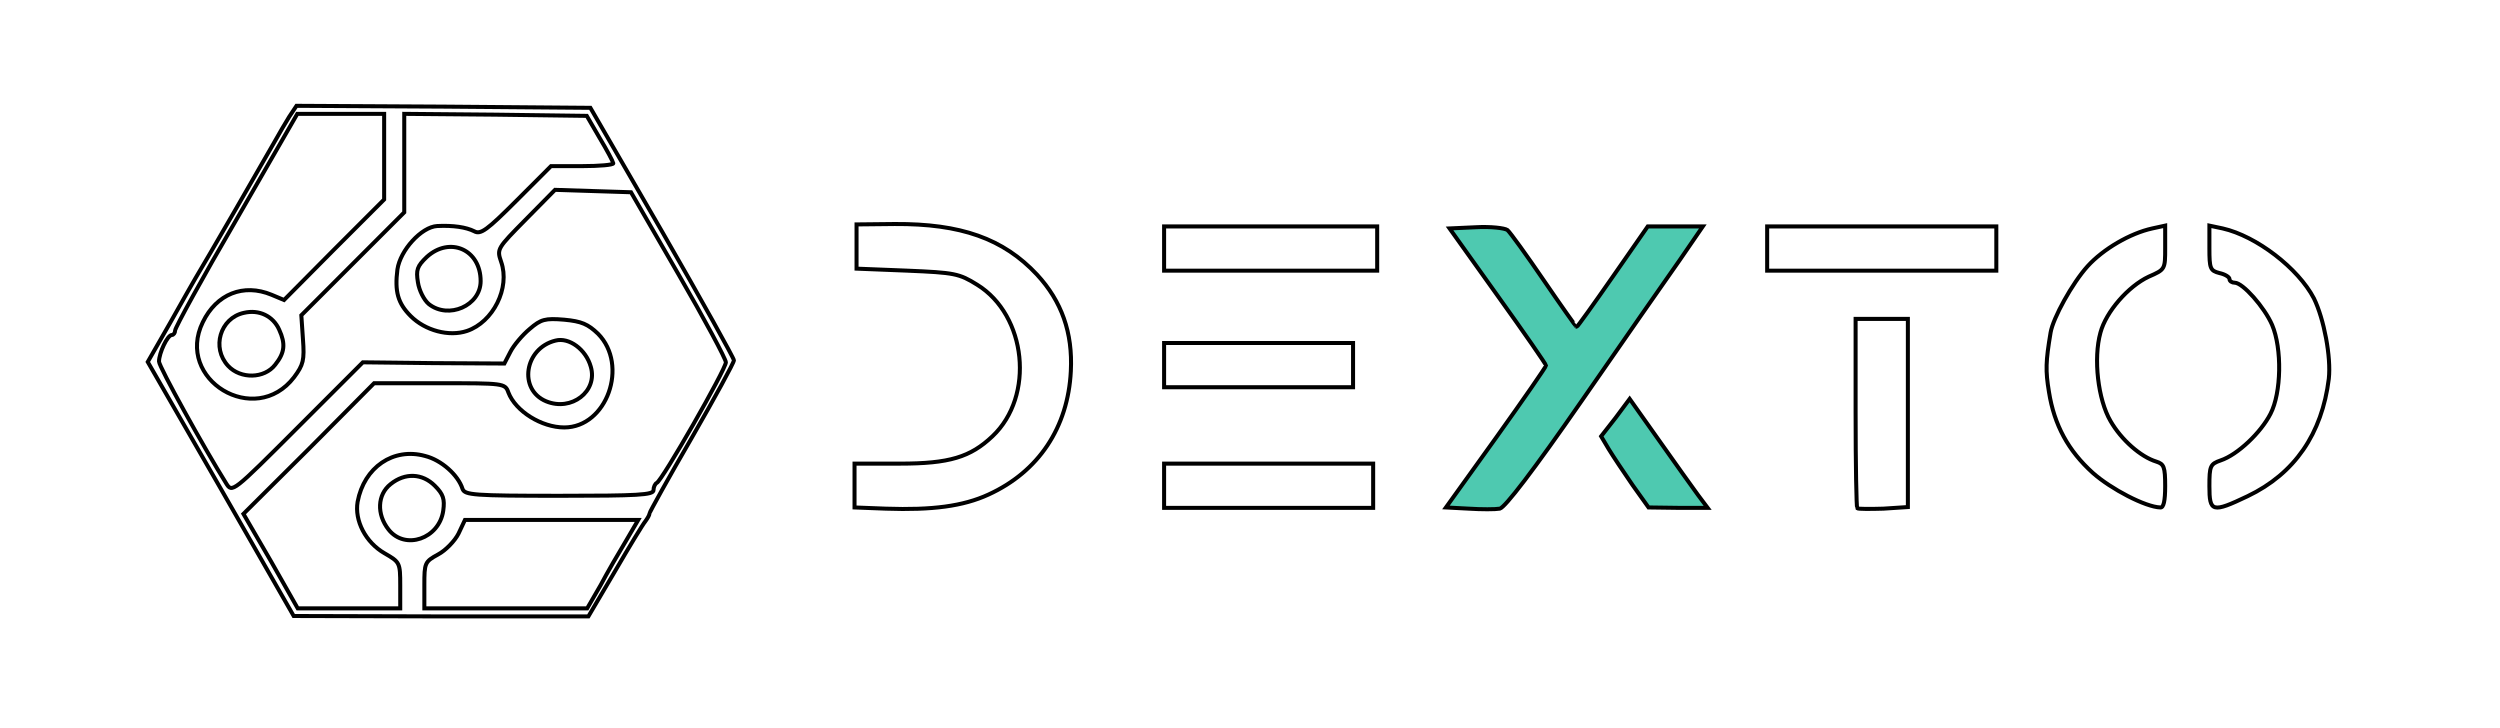
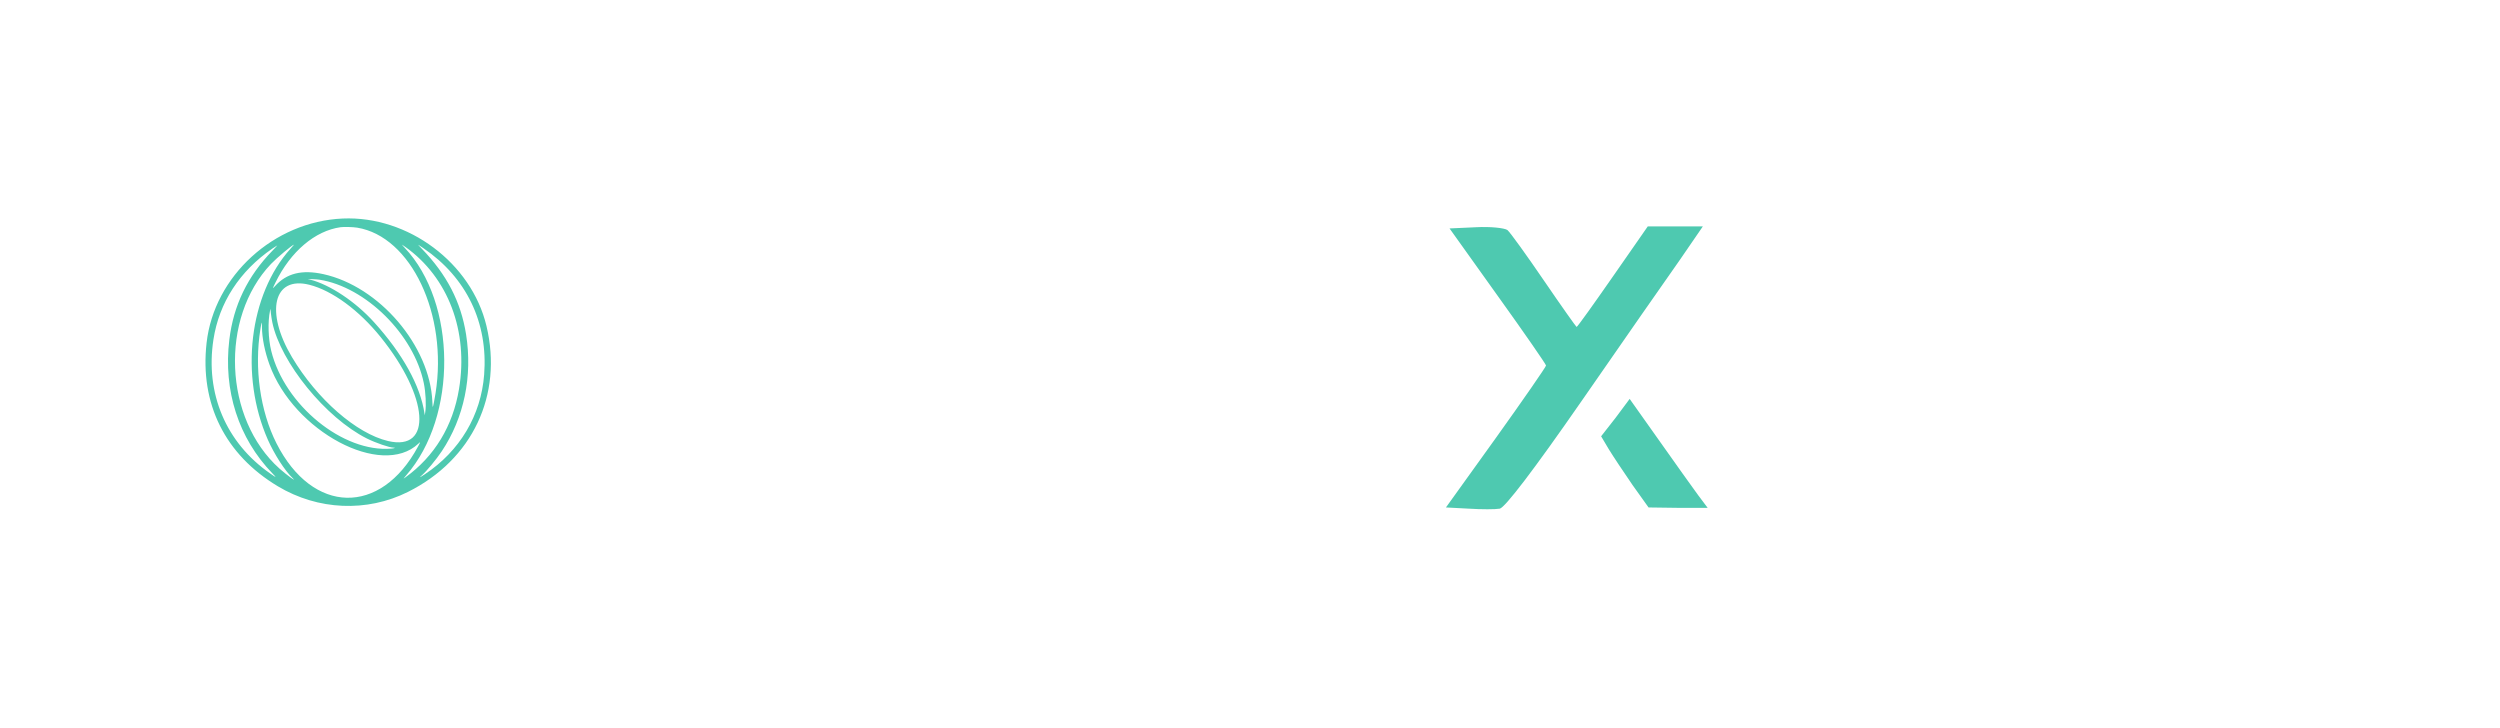
<svg xmlns="http://www.w3.org/2000/svg" viewBox="1104.497 1876.8 6218.32 1810.56" style="max-height: 500px" id="outputsvg" class="img-fluid" width="6218.32" height="1810.56">
  <g style="transform: none;" fill="rgb(255,255,255)" id="l2gYR1Oi2hhshwR9QWdnQau">
    <g style="transform: none;">
-       <path d="M1654 3093 l-182 -316 55 -96 c30 -53 58 -103 63 -111 22 -36 185 -318 200 -345 9 -16 24 -42 34 -58 l18 -27 366 2 365 3 179 309 c98 170 178 314 178 319 0 6 -47 92 -105 193 -58 100 -105 185 -105 188 0 4 -5 12 -10 19 -6 7 -40 63 -76 125 l-66 112 -366 0 -367 -1 -181 -316z m446 240 c0 -57 -1 -58 -39 -80 -134 -77 -48 -283 101 -242 40 10 82 47 93 82 6 15 26 17 241 17 195 0 234 -2 234 -14 0 -8 4 -16 8 -18 13 -5 172 -283 172 -300 0 -8 -53 -107 -118 -219 l-118 -204 -95 -3 -94 -3 -73 74 c-71 72 -72 73 -61 105 34 98 -60 199 -159 173 -107 -29 -138 -155 -58 -228 20 -18 46 -33 58 -34 40 -2 72 3 92 13 16 9 32 -3 105 -76 l86 -86 78 0 c42 0 77 -3 77 -7 -1 -5 -16 -33 -34 -63 l-32 -55 -227 -3 -227 -2 0 122 0 123 -128 128 -128 128 4 59 c4 53 1 64 -22 95 -97 127 -297 6 -227 -137 34 -70 101 -97 171 -68 l31 13 124 -125 125 -125 0 -107 0 -106 -108 0 -108 0 -152 264 c-84 144 -152 268 -152 275 0 6 -4 11 -8 11 -11 0 -32 45 -32 66 0 13 112 215 167 303 15 24 15 24 178 -139 l162 -162 176 2 176 1 15 -29 c8 -16 30 -42 48 -57 28 -24 38 -27 86 -23 43 4 59 11 84 35 77 78 22 233 -84 233 -56 0 -121 -40 -139 -87 -8 -23 -12 -23 -171 -23 l-163 0 -162 163 -163 162 68 117 67 118 128 0 127 0 0 -57z m498 0 c17 -32 46 -82 63 -110 l31 -53 -216 0 -215 0 -16 34 c-9 18 -32 42 -51 52 -33 18 -34 21 -34 76 l0 58 203 0 202 0 33 -57z m-420 -131 c15 -11 26 -33 29 -55 9 -72 -72 -113 -131 -66 -53 41 -20 139 47 139 18 0 43 -9 55 -18z m385 -355 c16 -21 18 -32 11 -58 -12 -43 -54 -74 -88 -65 -77 19 -93 122 -23 151 39 16 75 6 100 -28z m-774 -63 c24 -30 26 -52 10 -87 -35 -77 -149 -48 -149 37 0 71 96 105 139 50z m485 -155 c33 -26 35 -75 5 -113 -28 -35 -74 -35 -113 0 -24 23 -27 32 -22 63 10 66 77 92 130 50z" id="pskiv4z4j" />
+       <g transform="translate(1970, 2780) scale(2.3)">
+         <path d="M194.336 43.631 C 119.788 46.874,55.234 105.842,47.101 178.125 C 39.699 243.906,67.081 298.975,124.219 333.220 C 167.545 359.187,220.458 361.474,264.845 339.298 C 334.633 304.431,367.673 234.588,349.775 159.766 C 333.489 91.684,265.056 40.555,194.336 43.631 M209.961 53.502 C 268.306 63.057,308.193 147.360,294.707 232.617 C 293.490 240.309,292.117 247.076,291.685 247.507 C 291.599 247.594,291.411 244.982,291.267 241.703 C 288.618 181.132,233.899 117.098,173.402 103.773 C 150.290 98.682,133.675 102.789,121.126 116.693 C 118.132 120.010,118.146 119.905,121.646 112.753 C 138.047 79.243,164.345 56.911,191.992 53.017 C 195.589 52.510,205.544 52.779,209.961 53.502 M137.876 76.270 C 93.158 125.703,82.748 213.376,113.351 282.813 C 120.236 298.435,131.794 316.388,139.993 324.198 C 145.809 329.737,133.781 321.065,125.977 314.091 C 65.758 260.284,61.213 151.229,116.753 92.768 C 123.140 86.046,140.051 71.875,141.687 71.875 C 141.777 71.875,140.062 73.853,137.876 76.270 M262.002 74.303 C 308.415 107.289,330.453 165.583,320.101 227.990 C 313.446 268.111,293.623 300.797,262.164 323.521 C 259.525 325.427,259.617 325.194,263.057 321.259 C 318.539 257.797,317.637 134.752,261.253 75.186 C 259.529 73.365,258.223 71.875,258.351 71.875 C 258.480 71.875,260.122 72.968,262.002 74.303 M281.641 75.756 C 328.187 107.455,351.610 156.211,347.289 212.409 C 343.898 256.504,321.015 294.960,283.165 320.172 C 277.644 323.850,276.524 324.241,279.928 321.302 C 284.951 316.965,295.437 304.296,301.439 295.313 C 325.536 259.244,334.924 214.060,327.715 168.853 C 322.097 133.621,306.901 104.258,279.755 76.172 C 277.574 73.916,275.788 72.030,275.786 71.981 C 275.780 71.863,278.493 73.613,281.641 75.756 M118.315 78.422 C 91.419 106.018,76.190 137.474,71.695 174.717 C 65.055 229.736,81.613 281.187,118.164 319.118 C 123.192 324.336,123.039 324.339,115.625 319.172 C 68.073 286.031,45.540 232.721,54.501 174.559 C 60.651 134.639,82.746 100.554,118.359 76.047 C 121.045 74.199,123.398 72.680,123.588 72.672 C 123.778 72.663,121.405 75.251,118.315 78.422 M169.141 109.774 C 219.274 117.612,271.270 169.138,282.026 221.639 C 284.074 231.634,284.763 245.361,283.597 252.930 L 283.055 256.445 282.736 254.297 C 278.326 224.554,259.105 189.829,228.165 155.704 C 208.042 133.510,180.602 115.212,159.180 109.702 L 156.445 108.999 161.523 109.188 C 164.316 109.292,167.744 109.556,169.141 109.774 M158.202 115.263 C 182.915 121.495,211.989 142.821,235.379 171.875 C 287.567 236.697,291.753 295.644,243.359 284.245 C 209.140 276.184,166.478 238.949,139.453 193.555 C 110.196 144.411,119.512 105.507,158.202 115.263 M118.174 155.859 C 127.163 199.254,175.932 259.188,220.402 281.490 C 229.992 286.300,244.928 291.406,249.406 291.406 C 252.046 291.406,250.285 292.158,246.973 292.444 C 194.711 296.964,131.462 245.511,117.009 186.719 C 113.755 173.478,113.208 155.319,115.703 143.359 L 116.152 141.211 116.657 146.094 C 116.935 148.779,117.618 153.174,118.174 155.859 M106.993 161.229 C 107.154 173.250,110.022 187.492,115.116 201.563 C 141.319 273.942,236.382 324.498,276.074 287.162 C 278.649 284.740,278.637 284.853,275.758 290.214 C 235.337 365.476,161.657 363.794,122.674 286.719 C 105.019 251.814,98.516 205.466,105.326 163.086 C 106.722 154.402,106.900 154.204,106.993 161.229" stroke="none" fill="rgb(78,201,176)" fill-rule="evenodd" transform="translate(-200, -200)" />
+       </g>
      <path d="M3308 3142 l-78 -3 0 -54 0 -55 113 0 c123 0 175 -16 230 -68 106 -100 85 -301 -38 -377 -45 -28 -56 -30 -174 -35 l-126 -5 0 -55 0 -55 95 -1 c164 -1 270 36 354 126 91 97 112 246 52 377 -68 149 -203 214 -428 205z" id="pvm6lXhmm" />
      <path fill="rgb(78,201,176)" d="M4758 3142 l-57 -3 125 -174 c68 -95 124 -176 124 -179 0 -3 -54 -81 -120 -173 l-120 -168 66 -3 c36 -2 71 2 78 7 7 6 48 63 91 126 43 63 80 115 81 115 2 0 42 -56 90 -125 l87 -125 68 0 69 0 -57 83 c-32 45 -141 202 -243 349 -122 176 -192 267 -205 270 -11 2 -46 2 -77 0z" id="pDFqGSpBH" />
      <path d="M5724 3141 c-2 -2 -4 -109 -4 -238 l0 -233 65 0 65 0 0 234 0 234 -61 4 c-33 1 -63 1 -65 -1z" id="pg1nXNDci" />
      <path d="M4000 3085 l0 -55 260 0 260 0 0 55 0 55 -260 0 -260 0 0 -55z" id="p37v2eGBm" />
      <path fill="rgb(78,201,176)" d="M5165 3083 c-22 -32 -48 -71 -59 -89 l-19 -32 36 -46 35 -47 73 103 c40 57 84 118 97 136 l24 32 -73 0 -74 -1 -40 -56z" id="pDDjH3l0s" />
      <path d="M6413 3119 c-66 -25 -147 -98 -178 -159 -13 -26 -29 -75 -34 -108 -9 -54 -8 -76 4 -148 6 -36 54 -123 92 -165 39 -43 106 -82 161 -94 l32 -7 0 55 c0 54 0 54 -41 72 -51 24 -106 87 -120 139 -18 65 -6 167 25 220 27 47 75 89 114 101 19 6 22 13 22 61 0 62 -1 62 -77 33z" id="pRUGoQyFS" />
      <path d="M6600 3086 c0 -50 2 -55 28 -64 42 -14 100 -69 124 -116 27 -52 29 -162 4 -221 -19 -44 -73 -105 -93 -105 -7 0 -13 -4 -13 -9 0 -5 -11 -12 -25 -15 -23 -6 -25 -11 -25 -62 l0 -56 33 7 c84 19 188 99 227 174 25 51 43 146 37 200 -17 137 -85 236 -202 292 -88 42 -95 40 -95 -25z" id="p1FL5AWAOy" />
      <path d="M4000 2785 l0 -55 235 0 235 0 0 55 0 55 -235 0 -235 0 0 -55z" id="pjmCxYAfB" />
      <path d="M4000 2495 l0 -55 265 0 265 0 0 55 0 55 -265 0 -265 0 0 -55z" id="pDK6qRJjb" />
      <path d="M5500 2495 l0 -55 285 0 285 0 0 55 0 55 -285 0 -285 0 0 -55z" id="pI3lgzADU" />
    </g>
  </g>
-   <g style="transform: none;" stroke-width="10" stroke="rgb(0,0,0)" fill="none" id="l17UaHbJWWua58tezCiLmOC">
-     <g style="transform: none;">
-       <path d="M0 2760 l0 -2760 4175 0 4175 0 0 2760 0 2760 -4175 0 -4175 0 0 -2760z m2634 538 c36 -62 70 -118 76 -125 5 -7 10 -15 10 -19 0 -3 47 -88 105 -188 58 -101 105 -187 105 -193 0 -5 -80 -149 -178 -319 l-179 -309 -365 -3 -366 -2 -18 27 c-10 16 -25 42 -34 58 -15 27 -178 309 -200 345 -5 8 -33 58 -63 111 l-55 96 182 316 181 316 367 1 366 0 66 -112z m929 -191 c125 -57 198 -167 205 -307 5 -96 -23 -174 -84 -240 -84 -90 -190 -127 -354 -126 l-95 1 0 55 0 55 126 5 c118 5 129 7 174 35 123 76 144 277 38 377 -55 52 -107 68 -230 68 l-113 0 0 55 0 54 78 3 c115 4 192 -6 255 -35z m1477 -235 c102 -147 211 -304 243 -349 l57 -83 -69 0 -68 0 -87 125 c-48 69 -88 125 -90 125 -1 0 -38 -52 -81 -115 -43 -63 -84 -120 -91 -126 -7 -5 -42 -9 -78 -7 l-66 3 120 168 c66 92 120 170 120 173 0 3 -56 84 -124 179 l-125 174 57 3 c31 2 66 2 77 0 13 -3 83 -94 205 -270z m810 32 l0 -234 -65 0 -65 0 0 233 c0 129 2 236 4 238 2 2 32 2 65 1 l61 -4 0 -234z m-1330 181 l0 -55 -260 0 -260 0 0 55 0 55 260 0 260 0 0 -55z m808 23 c-13 -18 -57 -79 -97 -136 l-73 -103 -35 47 -36 46 19 32 c11 18 37 57 59 89 l40 56 74 1 73 0 -24 -32z m1162 -22 c0 -48 -3 -55 -22 -61 -39 -12 -87 -54 -114 -101 -31 -53 -43 -155 -25 -220 14 -52 69 -115 120 -139 41 -18 41 -18 41 -72 l0 -55 -32 7 c-55 12 -122 51 -161 94 -38 42 -86 129 -92 165 -12 72 -13 94 -4 148 13 82 48 146 109 201 45 40 131 85 168 86 8 1 12 -16 12 -53z m205 25 c117 -56 185 -155 202 -292 6 -54 -12 -149 -37 -200 -39 -75 -143 -155 -227 -174 l-33 -7 0 56 c0 51 2 56 25 62 14 3 25 10 25 15 0 5 6 9 13 9 20 0 74 61 93 105 25 59 23 169 -4 221 -24 47 -82 102 -124 116 -26 9 -28 14 -28 64 0 65 7 67 95 25z m-2225 -326 l0 -55 -235 0 -235 0 0 55 0 55 235 0 235 0 0 -55z m60 -290 l0 -55 -265 0 -265 0 0 55 0 55 265 0 265 0 0 -55z m1540 0 l0 -55 -285 0 -285 0 0 55 0 55 285 0 285 0 0 -55z" id="p1AtSYyLza" />
-       <path d="M1778 3272 l-68 -117 163 -162 162 -163 163 0 c159 0 163 0 171 23 18 47 83 87 139 87 106 0 161 -155 84 -233 -25 -24 -41 -31 -84 -35 -48 -4 -58 -1 -86 23 -18 15 -40 41 -48 57 l-15 29 -176 -1 -176 -2 -162 162 c-163 163 -163 163 -178 139 -55 -88 -167 -290 -167 -303 0 -21 21 -66 32 -66 4 0 8 -5 8 -11 0 -7 68 -131 152 -275 l152 -264 108 0 108 0 0 106 0 107 -125 125 -124 125 -31 -13 c-70 -29 -137 -2 -171 68 -70 143 130 264 227 137 23 -31 26 -42 22 -95 l-4 -59 128 -128 128 -128 0 -123 0 -122 227 2 227 3 32 55 c18 30 33 58 34 63 0 4 -35 7 -77 7 l-78 0 -86 86 c-73 73 -89 85 -105 76 -20 -10 -52 -15 -92 -13 -39 2 -92 60 -99 108 -7 55 1 84 33 116 36 36 95 52 140 37 65 -22 108 -107 85 -172 -11 -32 -10 -33 61 -105 l73 -74 94 3 95 3 118 204 c65 112 118 211 118 219 0 17 -159 295 -172 300 -4 2 -8 10 -8 18 0 12 -39 14 -234 14 -215 0 -235 -2 -241 -17 -11 -35 -53 -72 -93 -82 -79 -22 -152 28 -168 114 -8 47 20 101 67 128 38 22 39 23 39 80 l0 57 -127 0 -128 0 -67 -118z" id="pVovfhqEY" />
-       <path d="M2160 3332 c0 -55 1 -58 34 -76 19 -10 42 -34 51 -52 l16 -34 215 0 216 0 -31 53 c-17 28 -46 78 -63 110 l-33 57 -202 0 -203 0 0 -58z" id="p8THC8Jpr" />
-       <path d="M2071 3194 c-30 -38 -28 -87 5 -113 36 -29 79 -27 110 4 21 21 25 33 21 62 -10 70 -95 99 -136 47z" id="ph7ZjsMEU" />
-       <path d="M2463 2875 c-70 -29 -54 -132 23 -151 34 -9 76 22 88 65 18 61 -48 112 -111 86z" id="p14jRhecuH" />
-       <path d="M1672 2787 c-42 -45 -20 -119 39 -132 38 -9 73 8 88 42 16 35 14 57 -10 87 -27 35 -86 36 -117 3z" id="pbOyQRMJB" />
-       <path d="M2171 2633 c-12 -10 -24 -34 -27 -54 -5 -31 -2 -40 22 -63 57 -52 134 -19 134 60 0 61 -80 96 -129 57z" id="p7H4XjIOl" />
-     </g>
-   </g>
</svg>
